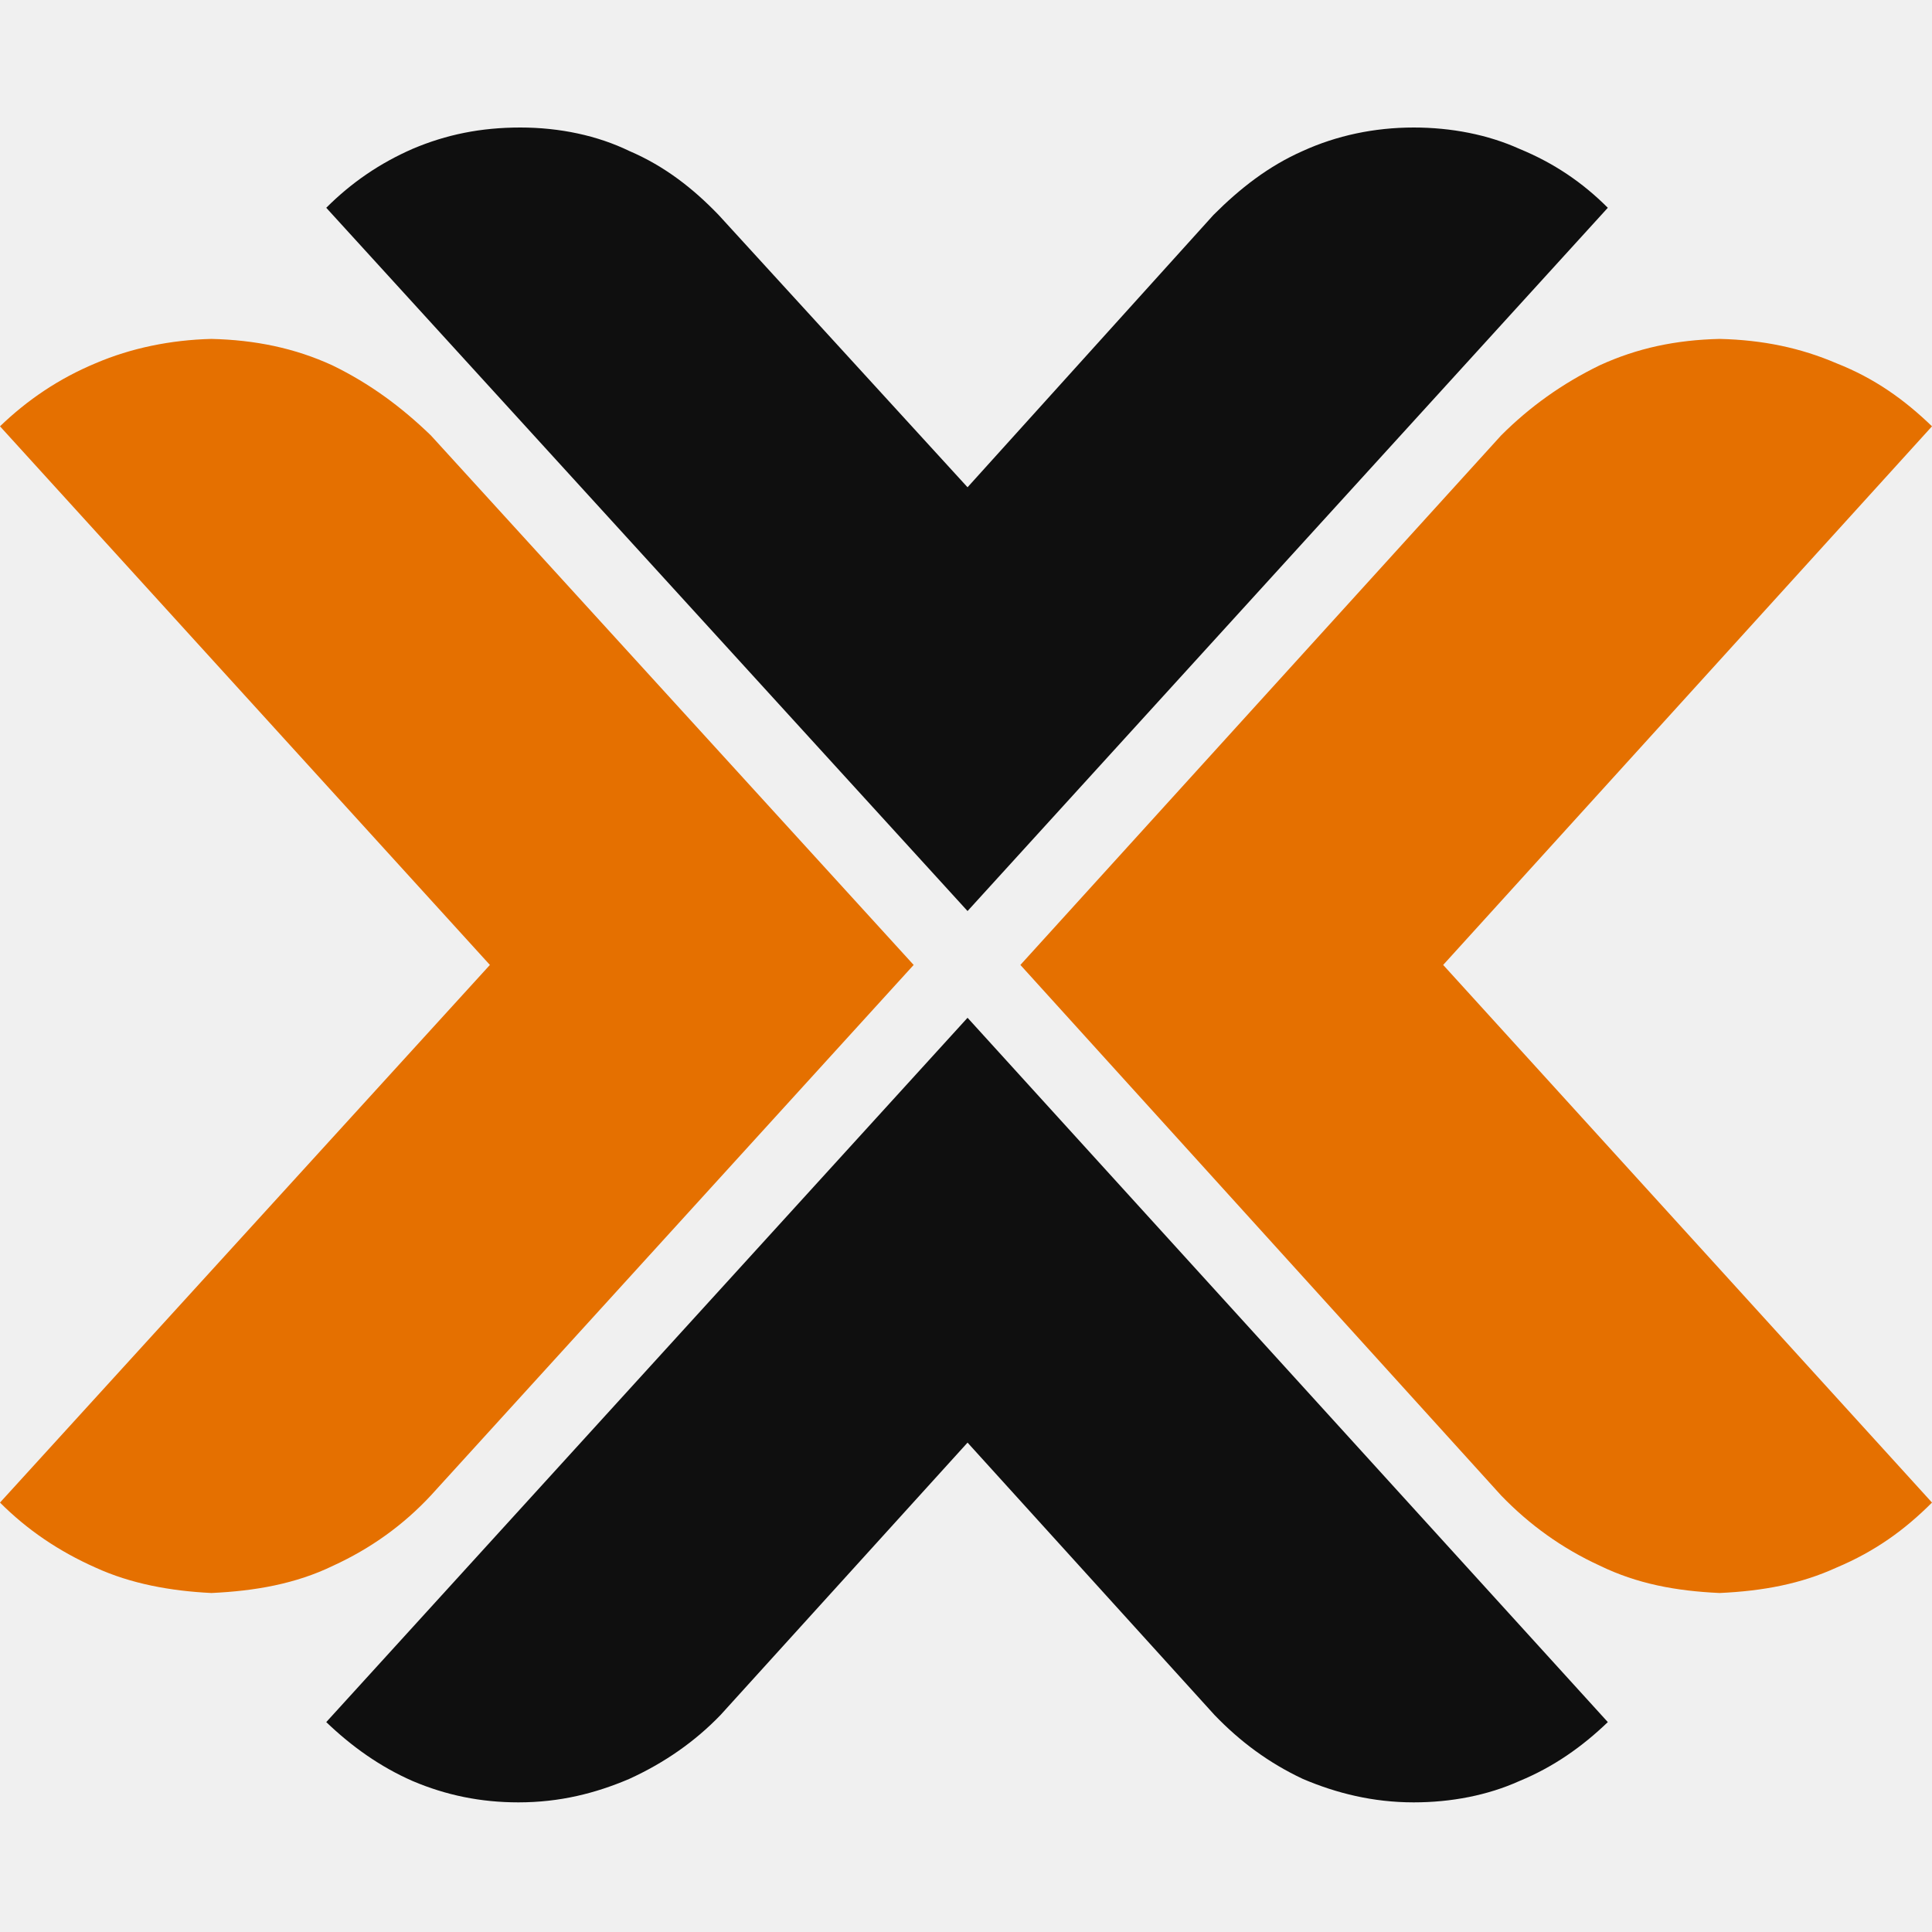
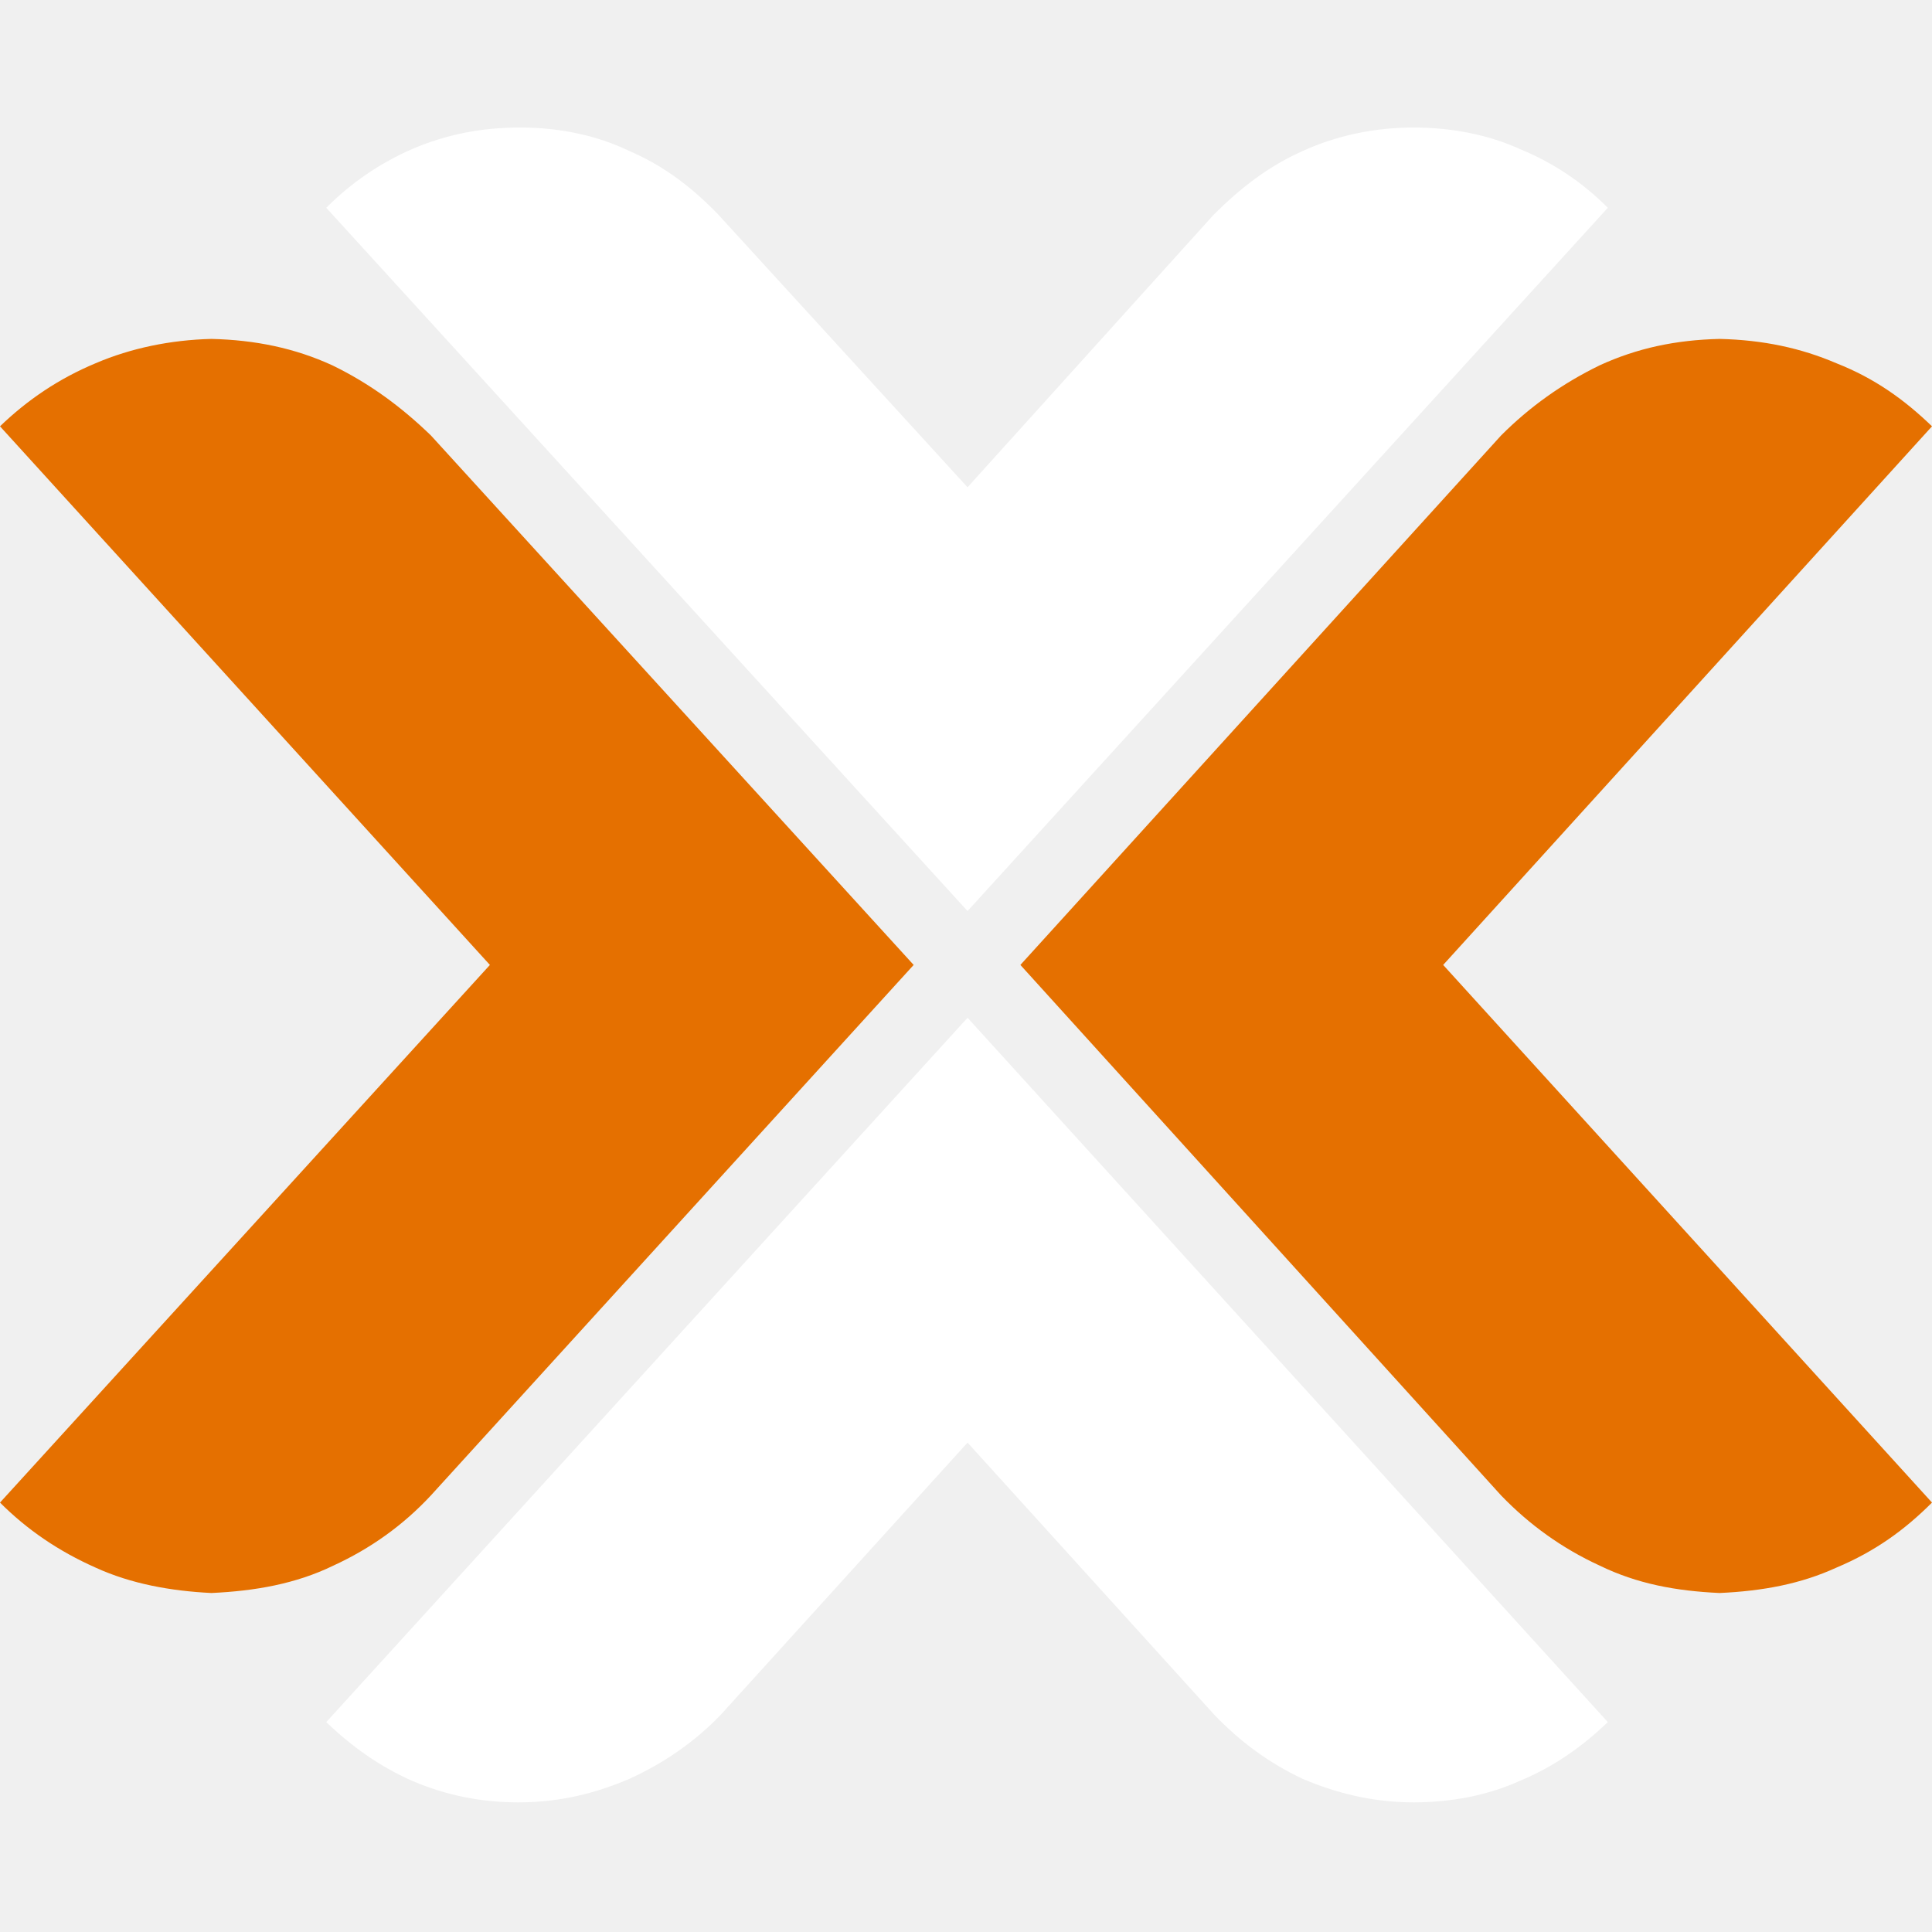
<svg xmlns="http://www.w3.org/2000/svg" width="500" height="500" viewBox="0 0 500 500" fill="none">
-   <g style="mix-blend-mode:difference">
+   <g>
    <path d="M134.664 33C124.407 33 115.471 34.837 106.794 38.518C98.373 42.2 91.01 47.196 84.434 53.773L250.4 235.779L416.102 53.773C409.526 47.196 402.156 42.2 393.214 38.518C385.058 34.838 375.6 33 365.864 33C355.607 33 345.878 35.108 337.2 39.054C328.258 42.994 320.888 48.783 314.054 55.617L250.4 126.105L185.966 55.617C179.39 48.783 172.021 42.993 162.814 39.054C154.664 35.108 144.922 33 134.664 33ZM250.4 263.4L84.434 445.678C91.01 451.99 98.373 457.244 106.794 460.932C115.471 464.613 124.421 466.451 134.149 466.451C144.936 466.451 154.136 464.085 162.814 460.396C172.021 456.193 179.905 450.667 186.481 443.834L250.401 373.346L314.312 443.834C320.888 450.667 328.258 456.193 337.2 460.396C345.878 464.085 355.342 466.451 365.865 466.451C375.6 466.451 385.058 464.613 393.214 460.932C402.156 457.244 409.526 451.99 416.102 445.678L250.4 263.4Z" fill="white" />
  </g>
  <path d="M54.705 87.712C44.183 87.976 33.925 90.071 24.725 94.017C15.255 97.963 7.098 103.488 0 110.329L126.787 249.725L0 388.865C7.098 395.969 15.254 401.481 24.725 405.691C33.925 409.901 44.183 411.746 54.705 412.268C66.013 411.746 76.549 409.908 86.278 405.176C96.014 400.702 104.42 394.647 111.518 387.013L236.454 249.725L111.52 112.695C103.893 105.325 95.743 99.278 86.008 94.545C76.279 90.078 66.013 87.976 54.705 87.712ZM445.038 87.712C433.729 87.976 423.729 90.078 413.993 94.546C404.265 99.278 395.844 105.326 388.481 112.695L264.075 249.725L388.48 387.013C395.843 394.647 404.264 400.702 413.992 405.176C423.728 409.908 433.728 411.746 445.037 412.268C456.345 411.746 466.074 409.901 475.281 405.691C485.274 401.481 492.901 395.969 499.999 388.864L373.492 249.725L500 110.33C492.902 103.489 485.275 97.964 475.282 94.018C466.075 90.072 456.346 87.977 445.038 87.712Z" fill="#E57000" />
</svg>
